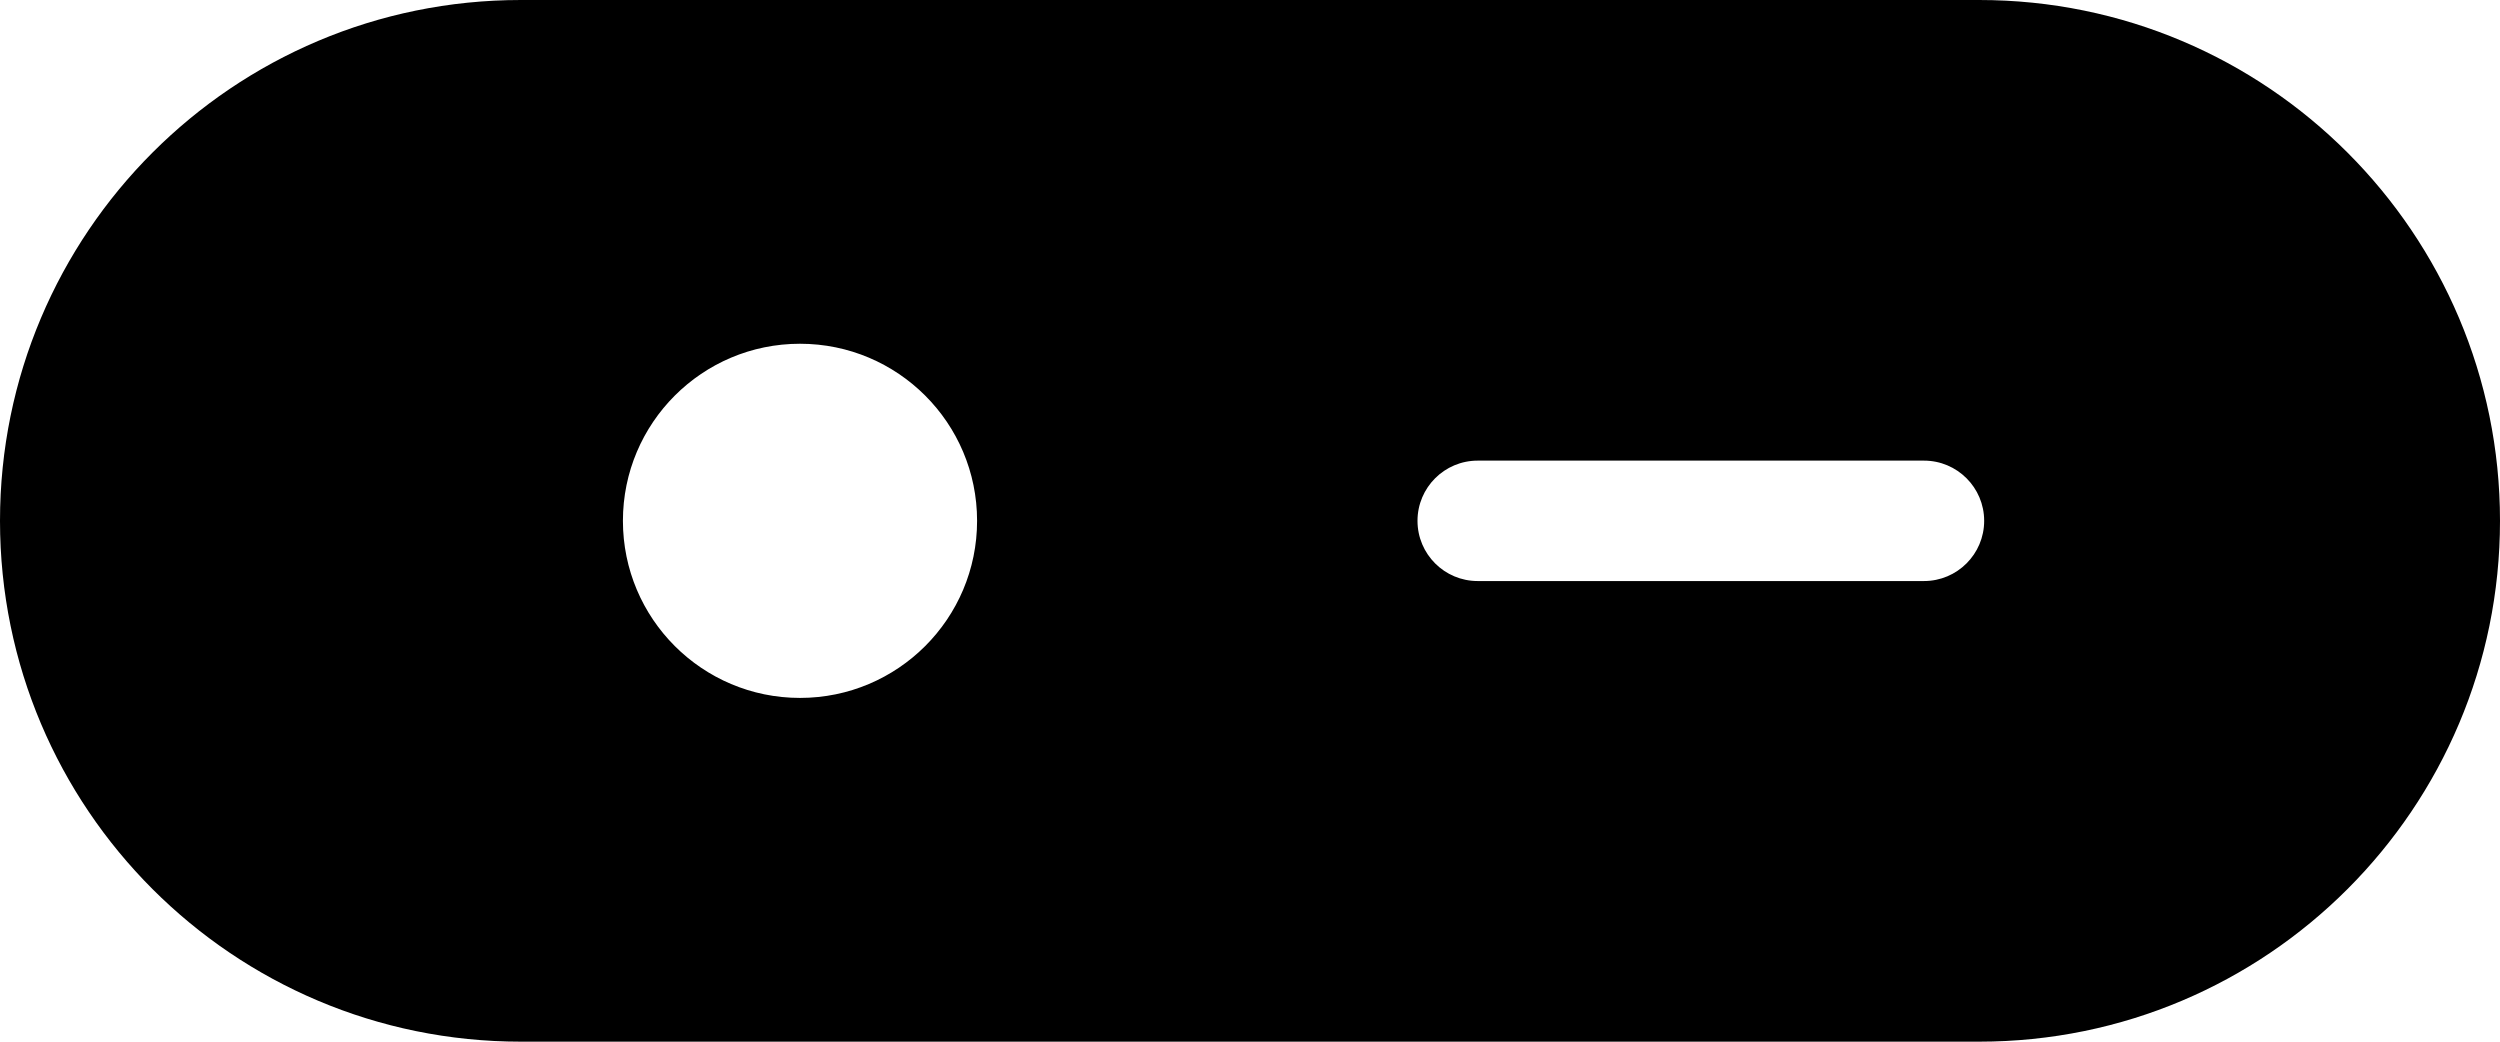
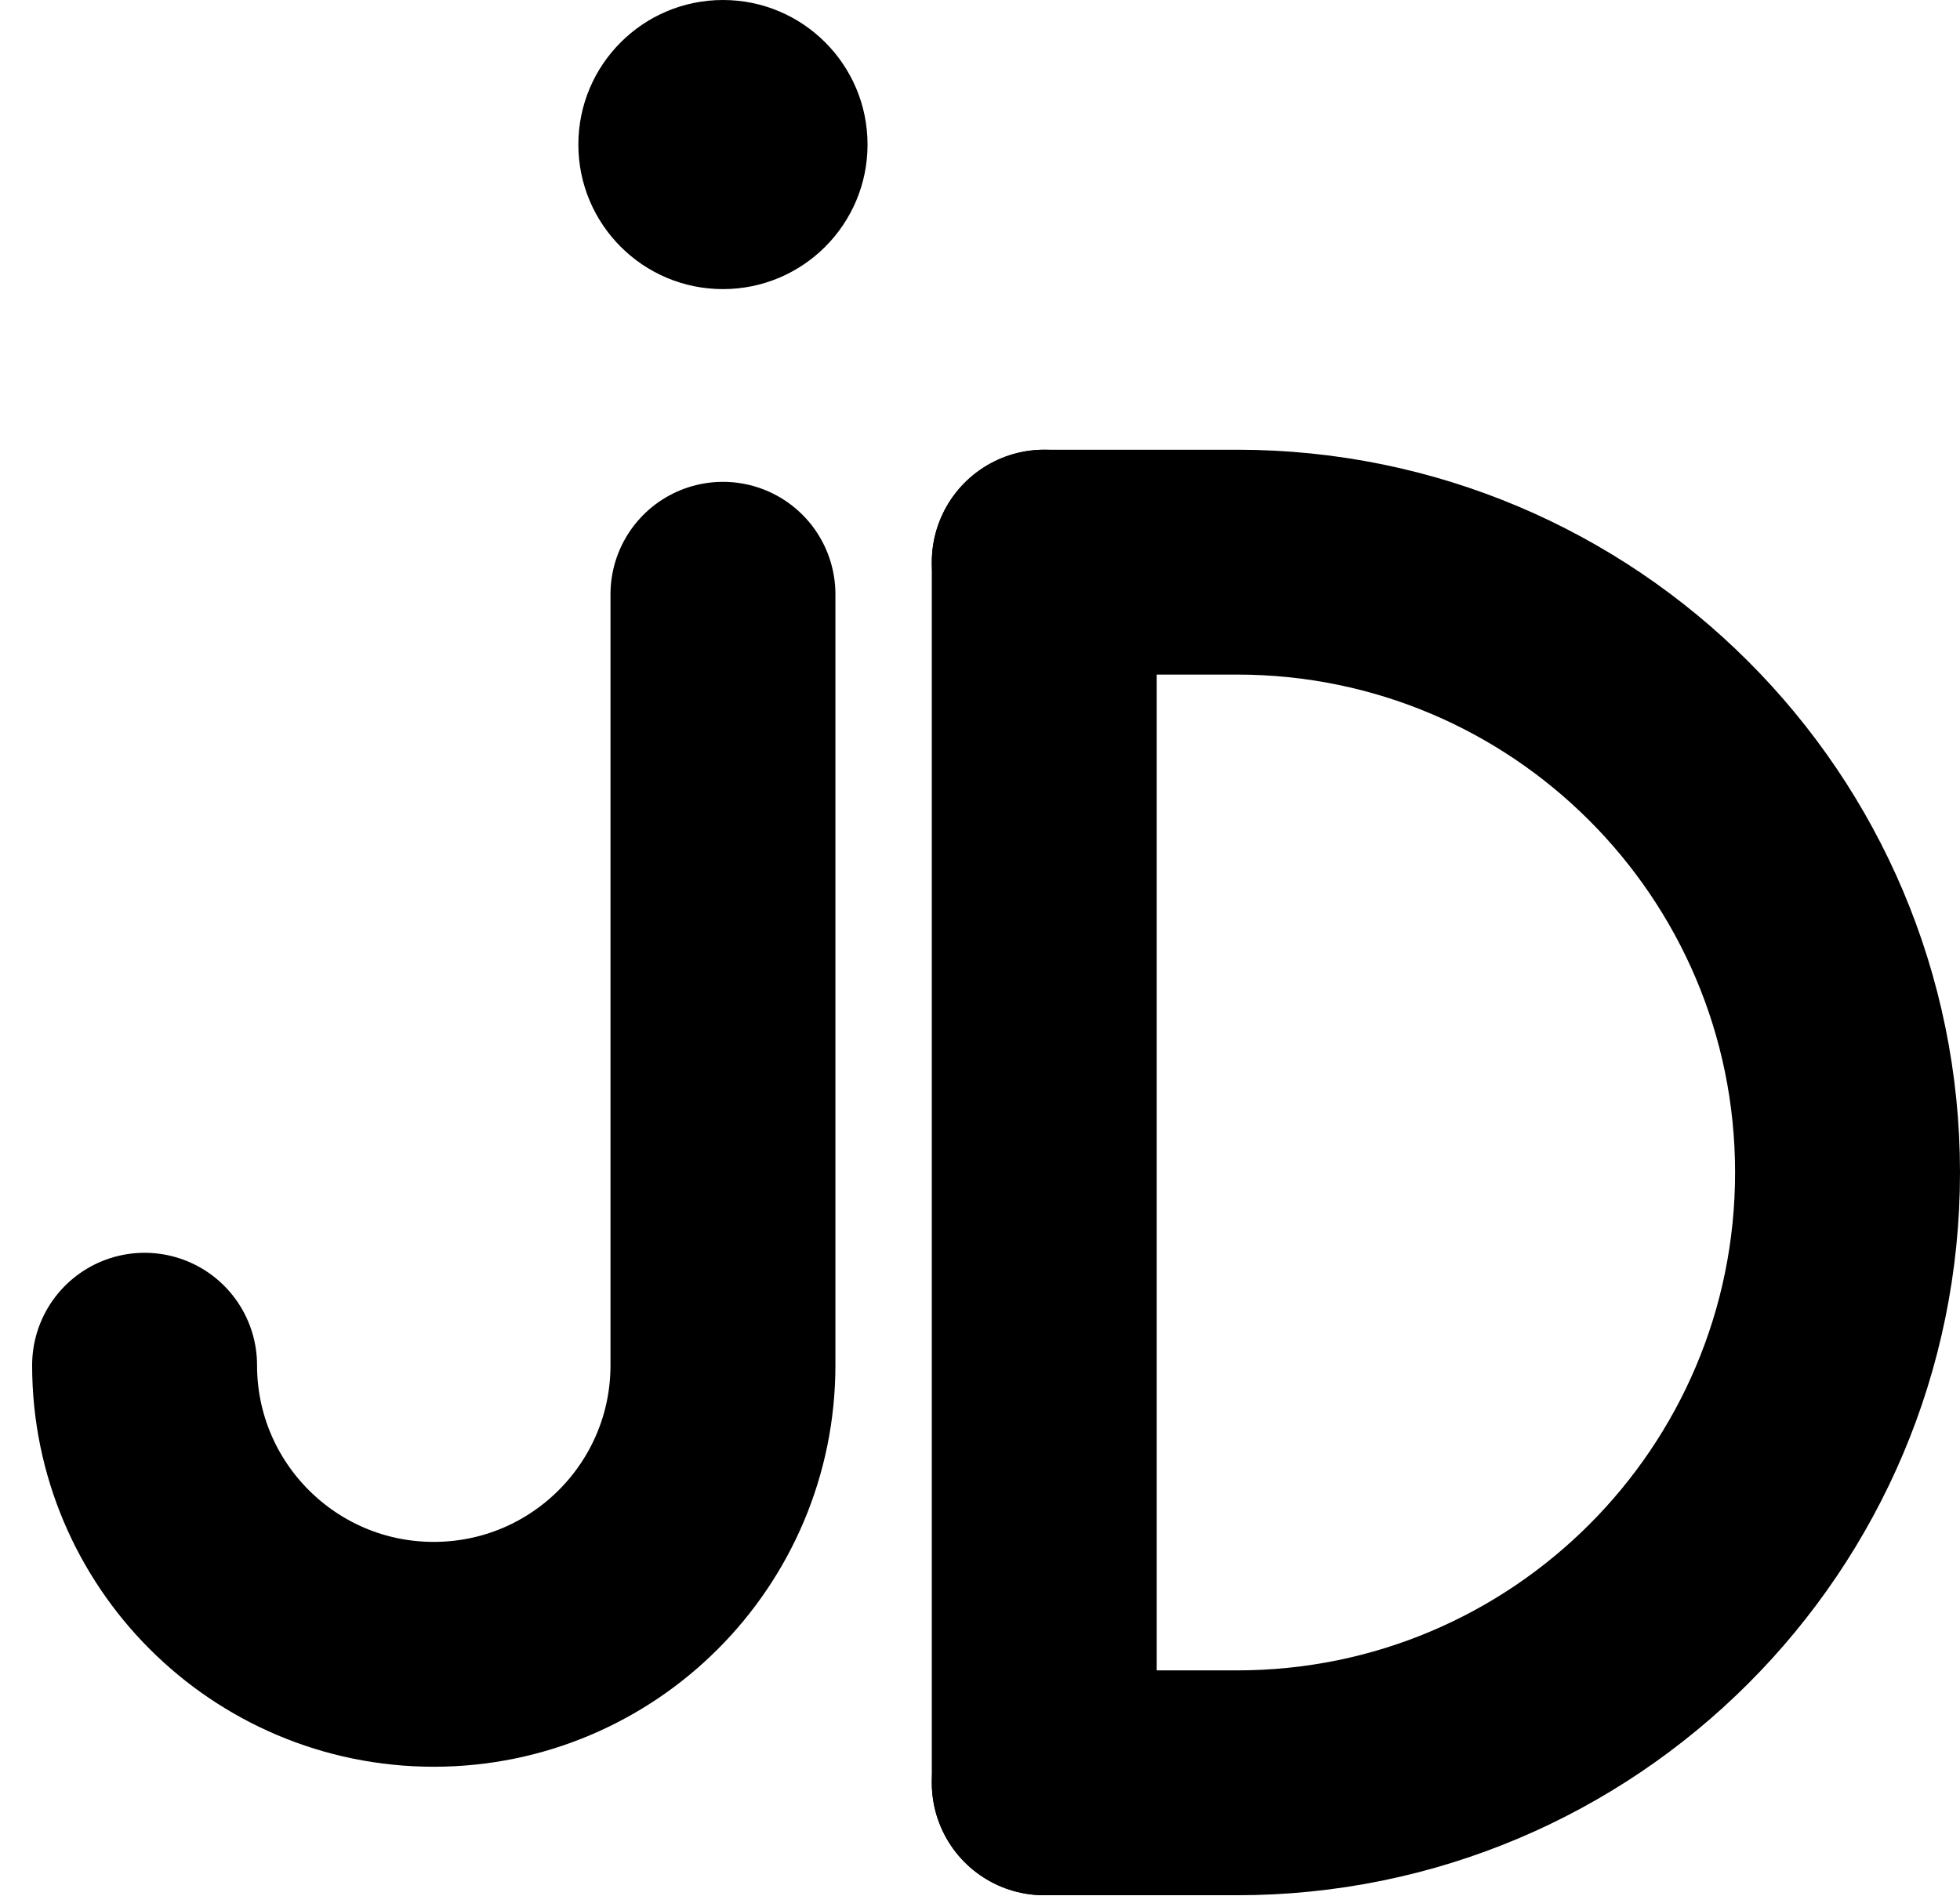
- <svg xmlns="http://www.w3.org/2000/svg" viewBox="0 0 288 120" width="288" height="120" role="img" aria-label="JustDay">
-   <path fill-rule="evenodd" fill="currentColor" d="M 60 0 H 228 A 60 60 0 0 1 228 120 H 60 A 60 60 0 0 1 60 0 Z M 71.76 60 a 20.4 20.4 0 1 0 40.8 0 a 20.4 20.4 0 1 0 -40.8 0 Z M 170.232 53.064 h 51.408 a 6.936 6.936 0 0 1 0 13.872 h -51.408 a 6.936 6.936 0 0 1 0 -13.872 Z" />
+ <svg xmlns="http://www.w3.org/2000/svg" viewBox="0 0 122 118" width="122" height="118" role="img" aria-label="JustDay">
+   <g transform="translate(7 23) scale(1)">
+     <g fill="none" stroke="currentColor" stroke-width="14" stroke-linecap="round">
+       <path d="M38 14 V62 a18 18 0 0 1 -36 0" />
+       <path d="M58 12 V88" />
+       <path d="M58 12 H70 a38 38 0 0 1 0 76 H58" />
+     </g>
+     <circle cx="38" cy="-14" r="9" fill="currentColor" />
+   </g>
</svg>
